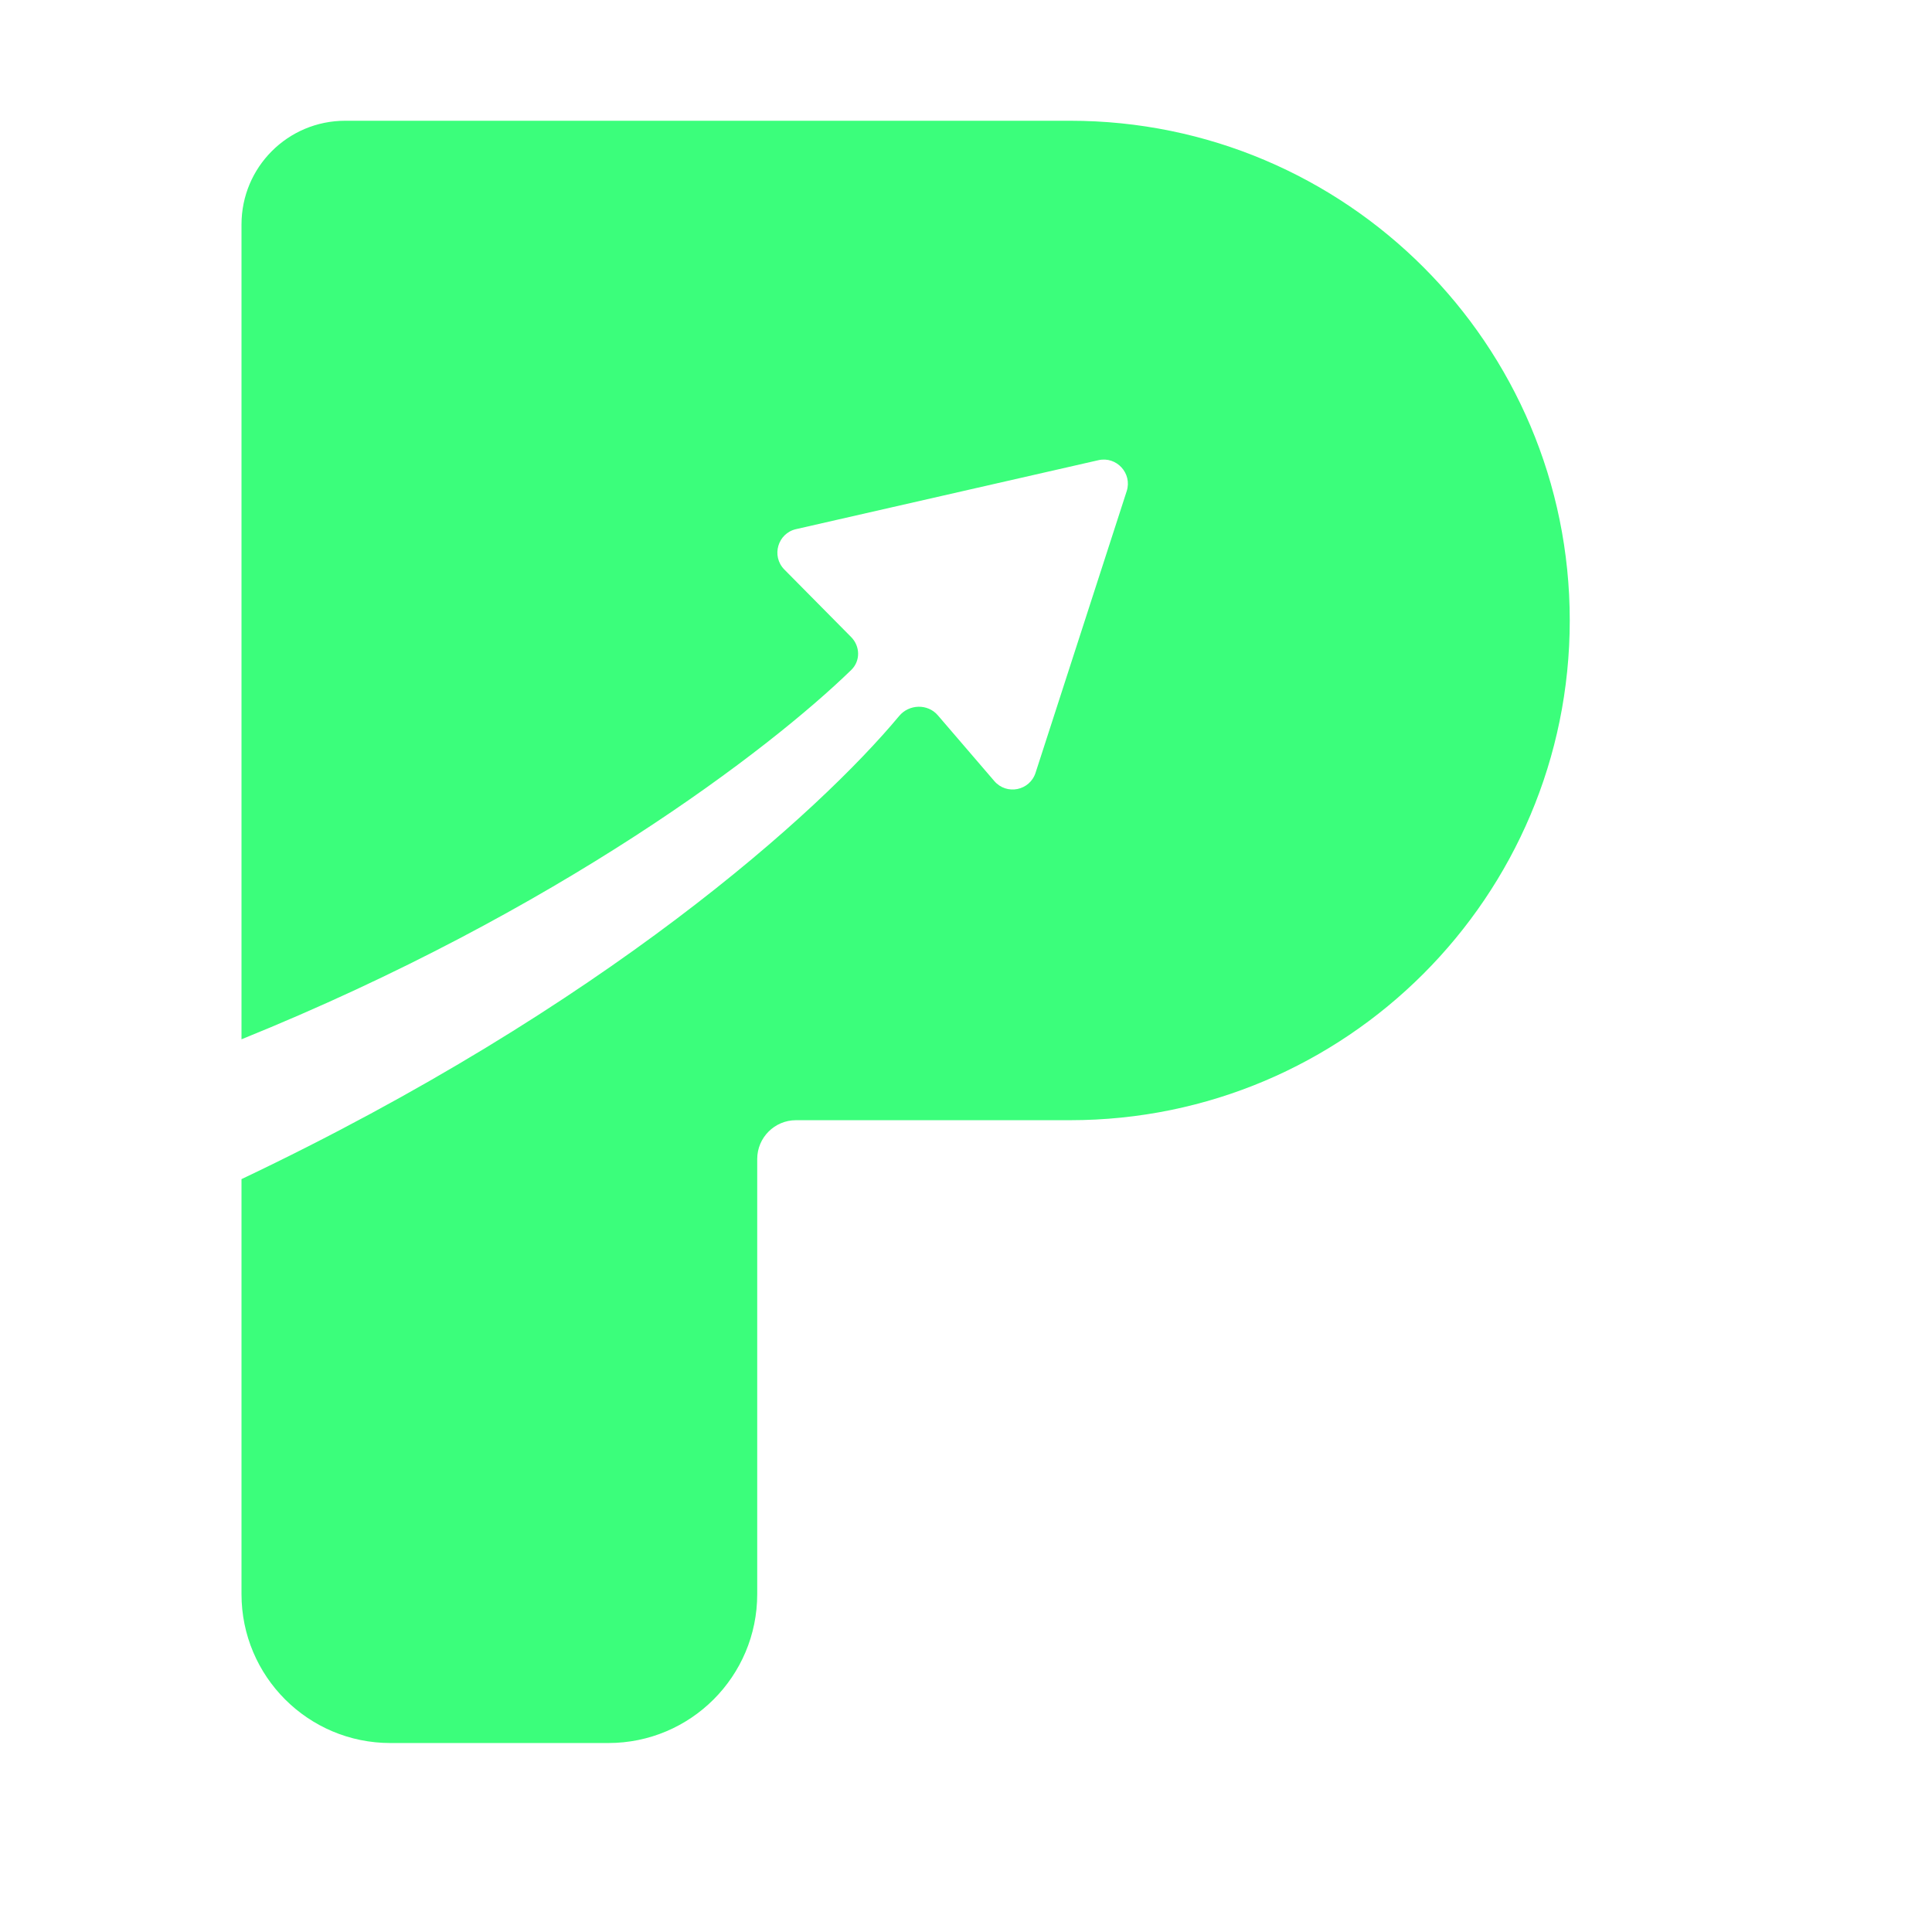
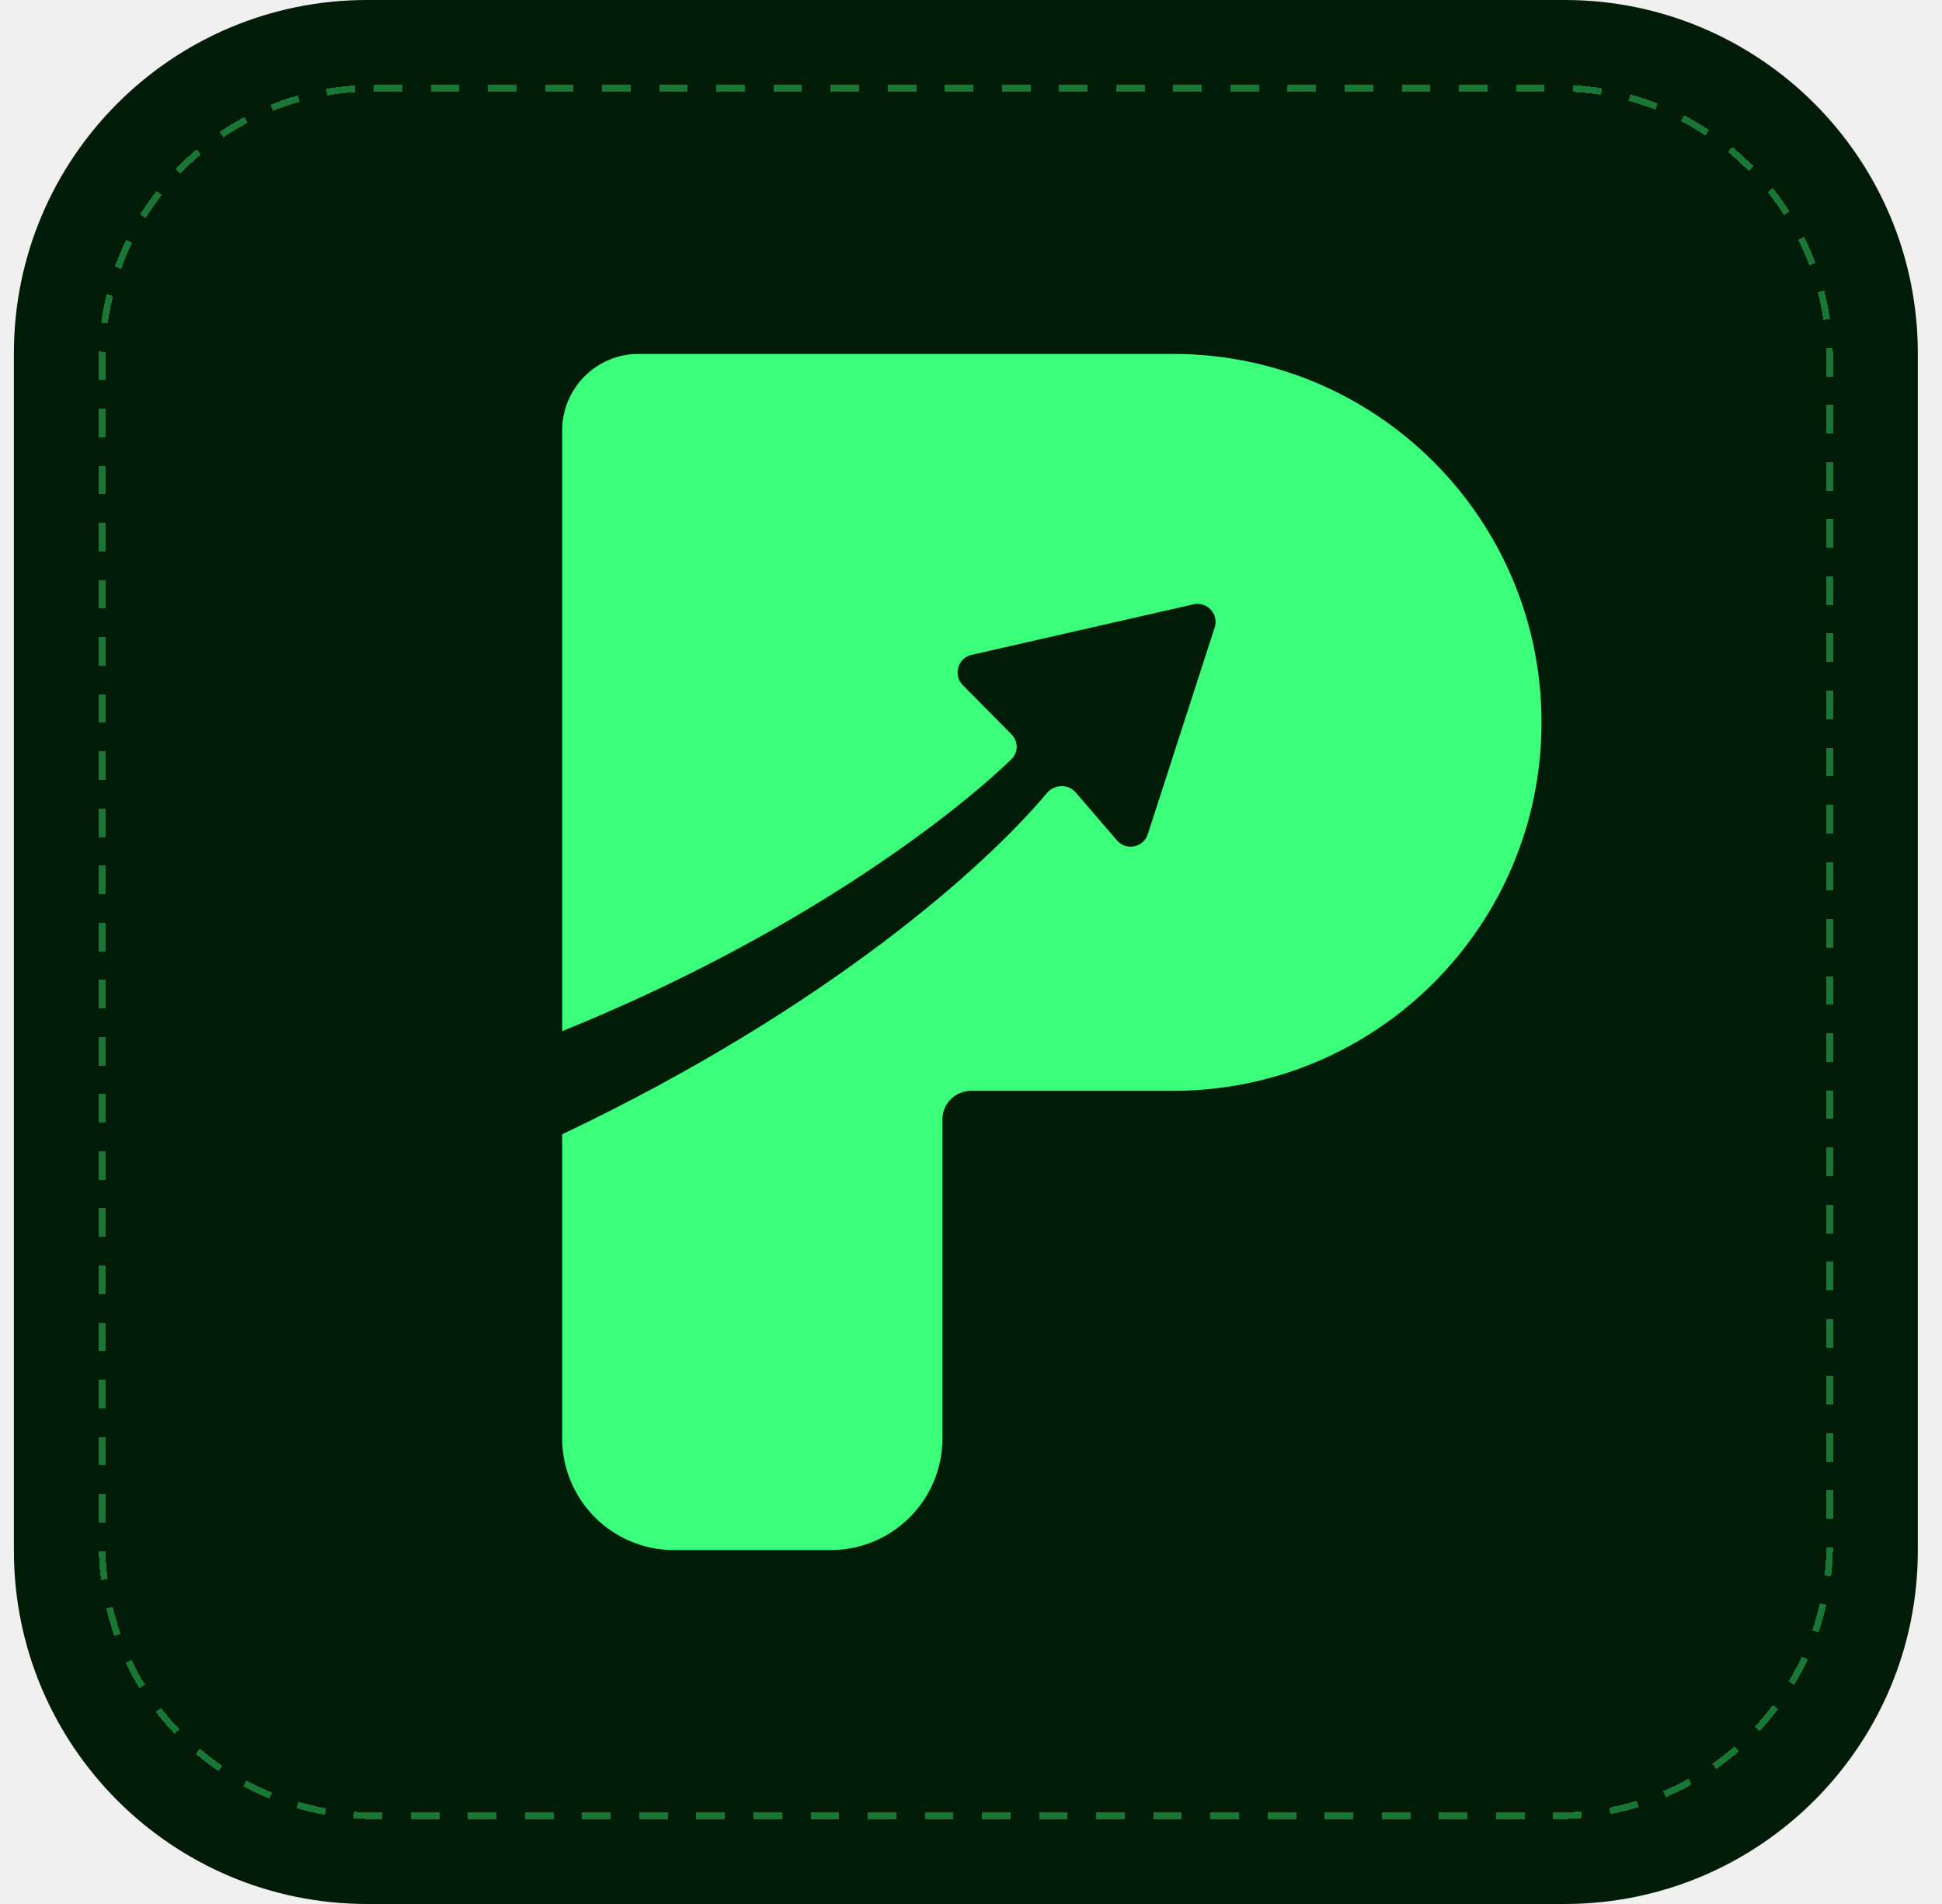
- <svg xmlns="http://www.w3.org/2000/svg" width="16" height="16" viewBox="0 0 16 16" fill="none">
-   <rect width="16" height="16" fill="white" />
-   <path fill-rule="evenodd" clip-rule="evenodd" d="M2 9.765V13.202C2 13.883 2.552 14.435 3.233 14.435H5.038C5.719 14.435 6.271 13.883 6.271 13.202V9.598C6.271 9.421 6.415 9.277 6.592 9.277L8.862 9.277C11.147 9.277 13 7.424 13 5.138C13 2.853 11.147 1 8.862 1L2.859 1C2.384 1 2 1.384 2 1.859V8.607C4.626 7.545 6.374 6.205 7.05 5.548C7.127 5.473 7.124 5.352 7.049 5.276L6.495 4.716C6.386 4.605 6.441 4.416 6.593 4.382L9.097 3.811C9.247 3.777 9.378 3.92 9.331 4.067L8.576 6.4C8.528 6.548 8.337 6.587 8.235 6.469L7.766 5.923C7.682 5.826 7.528 5.831 7.446 5.93C6.783 6.726 5.005 8.338 2 9.765Z" fill="#3BFE7B" />
+ <svg xmlns="http://www.w3.org/2000/svg" width="51" height="50" viewBox="0 0 51 50" fill="none">
+   <rect x="0.365" width="50" height="50" rx="9.278" fill="#001C06" />
+   <g opacity="0.4" filter="url(#filter0_d_712_1002)">
+     <rect x="2.68" y="2.314" width="45.37" height="45.37" rx="7.132" stroke="#3BFE7B" stroke-width="0.175" stroke-dasharray="0.75 0.75" shape-rendering="crispEdges" />
+   </g>
+   <path fill-rule="evenodd" clip-rule="evenodd" d="M14.764 29.787V37.772C14.764 39.392 16.078 40.706 17.698 40.706H21.816C23.437 40.706 24.75 39.392 24.75 37.772V29.397C24.75 28.982 25.087 28.646 25.501 28.646L30.807 28.646C36.151 28.646 40.483 24.314 40.483 18.97C40.483 13.626 36.151 9.294 30.807 9.294L16.771 9.294C15.663 9.294 14.764 10.193 14.764 11.302V27.079C20.895 24.599 24.981 21.47 26.565 19.933C26.748 19.755 26.743 19.466 26.564 19.285L25.285 17.992C25.024 17.728 25.155 17.279 25.517 17.197L31.343 15.87C31.701 15.789 32.012 16.129 31.899 16.479L30.143 21.906C30.03 22.258 29.575 22.349 29.333 22.069L28.252 20.813C28.052 20.58 27.686 20.594 27.49 20.829C25.936 22.694 21.779 26.456 14.764 29.787Z" fill="#3BFE7B" />
+   <defs>
+     <filter id="filter0_d_712_1002" x="1.973" y="1.917" width="46.787" height="46.788" filterUnits="userSpaceOnUse" color-interpolation-filters="sRGB">
+       <feFlood flood-opacity="0" result="BackgroundImageFix" />
+       <feColorMatrix in="SourceAlpha" type="matrix" values="0 0 0 0 0 0 0 0 0 0 0 0 0 0 0 0 0 0 127 0" result="hardAlpha" />
+       <feOffset dy="0.311" />
+       <feGaussianBlur stdDeviation="0.311" />
+       <feComposite in2="hardAlpha" operator="out" />
+       <feColorMatrix type="matrix" values="0 0 0 0 0 0 0 0 0 0 0 0 0 0 0 0 0 0 0.25 0" />
+       <feBlend mode="normal" in2="BackgroundImageFix" result="effect1_dropShadow_712_1002" />
+       <feBlend mode="normal" in="SourceGraphic" in2="effect1_dropShadow_712_1002" result="shape" />
+     </filter>
+   </defs>
</svg>
